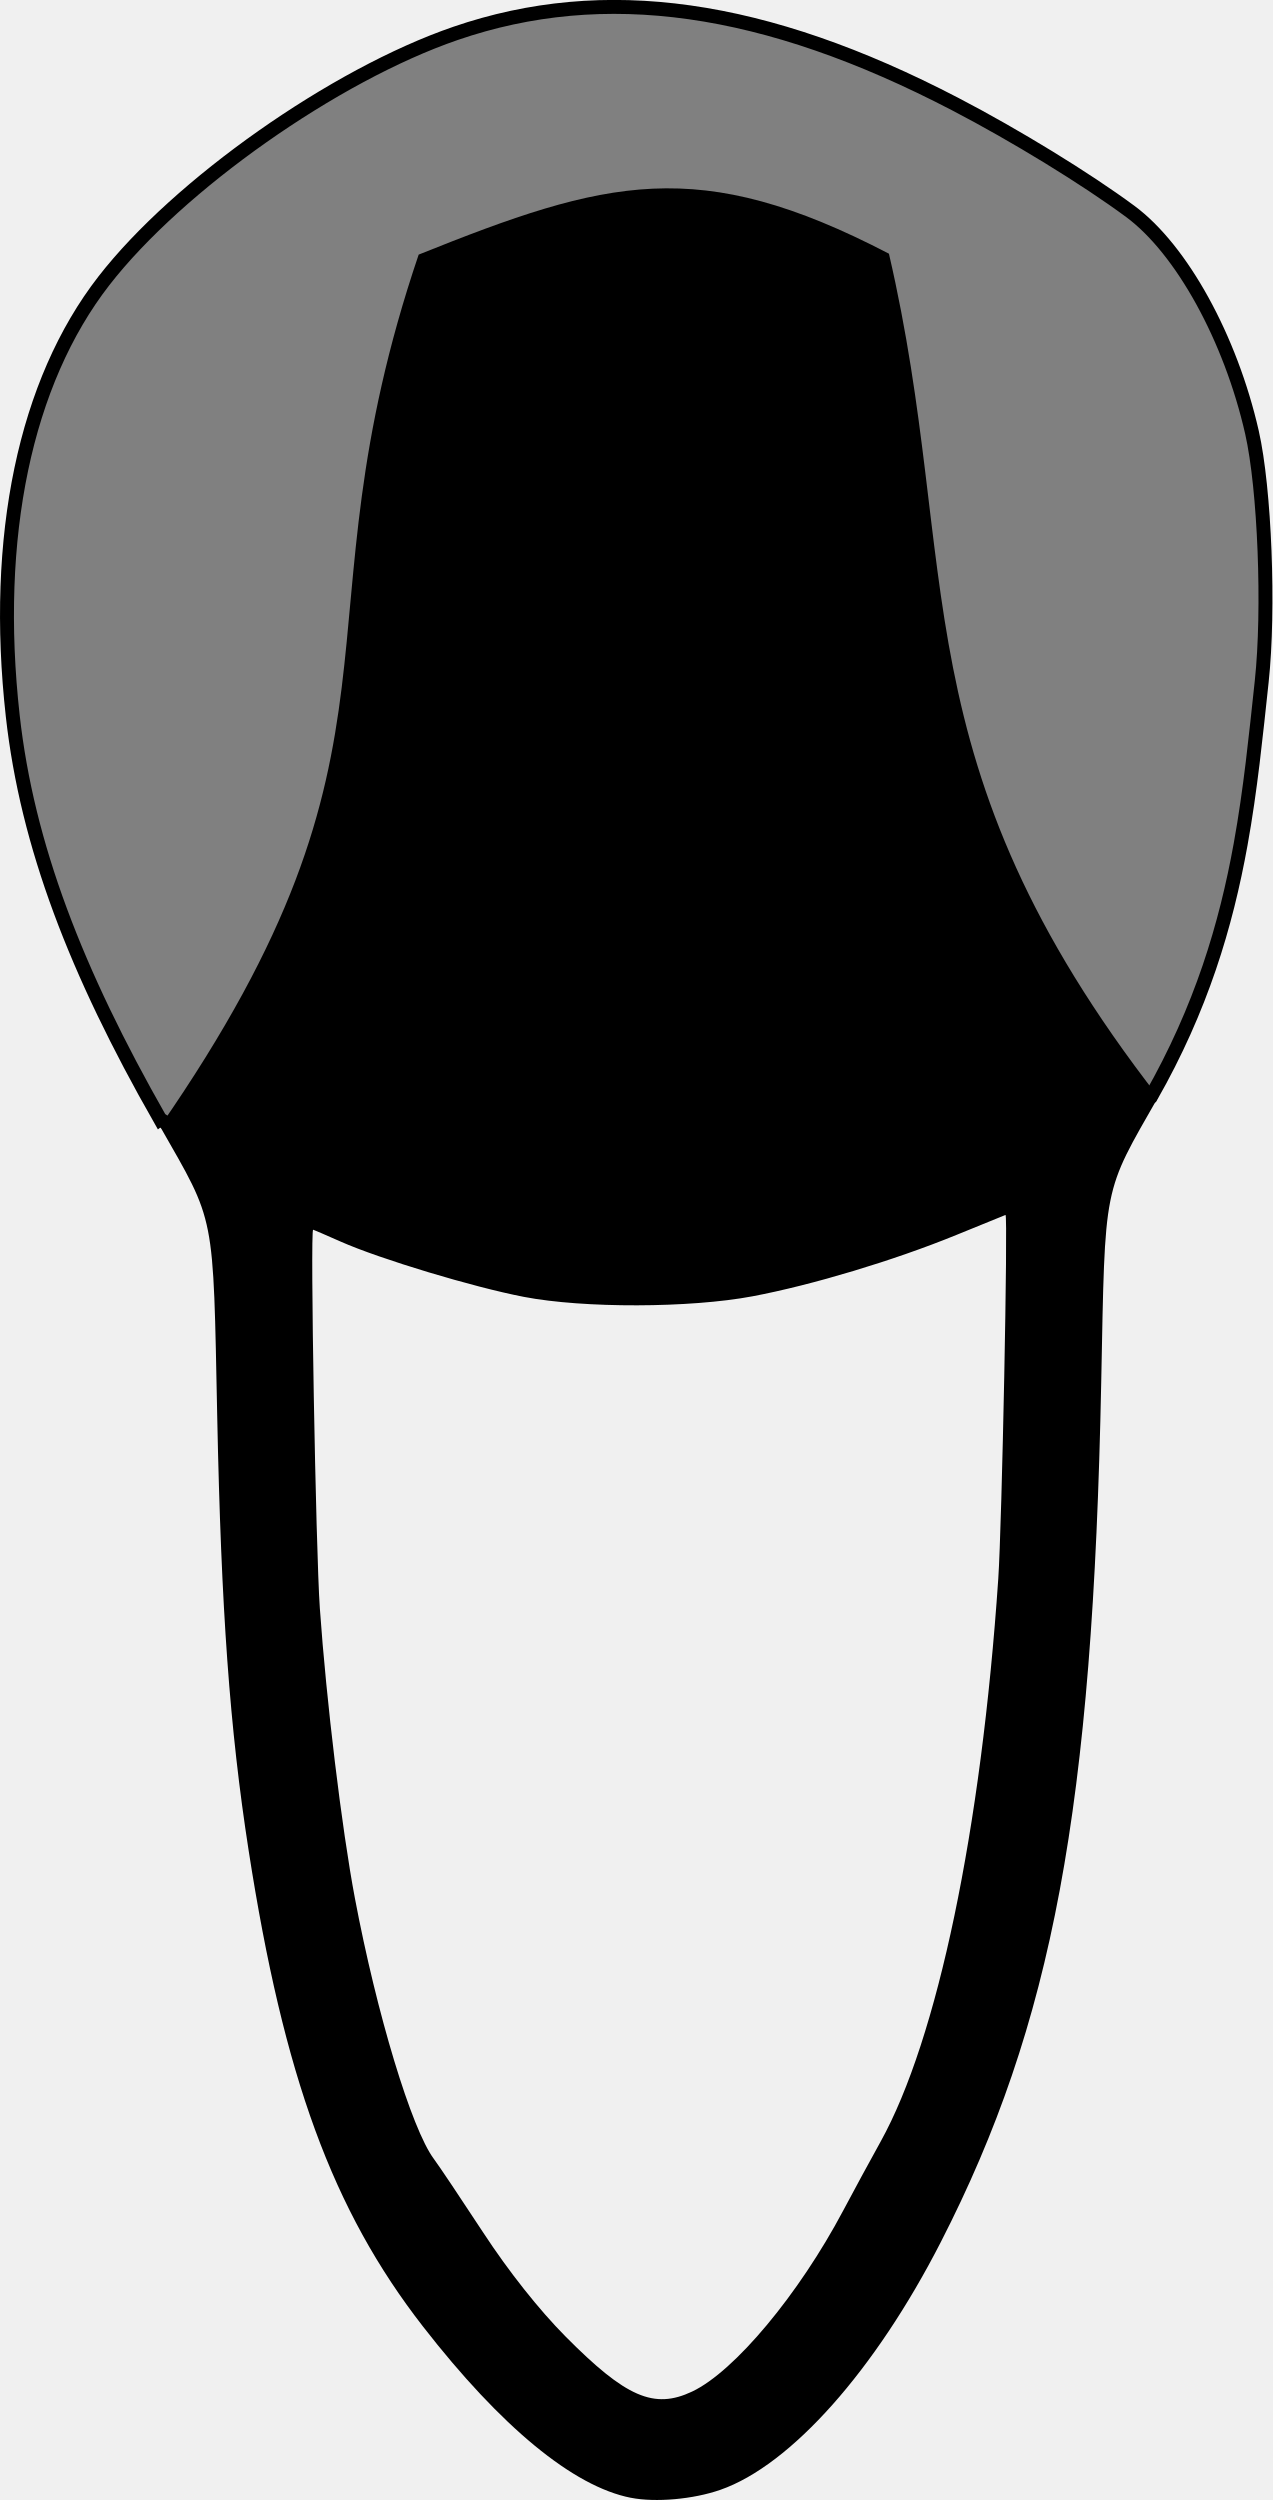
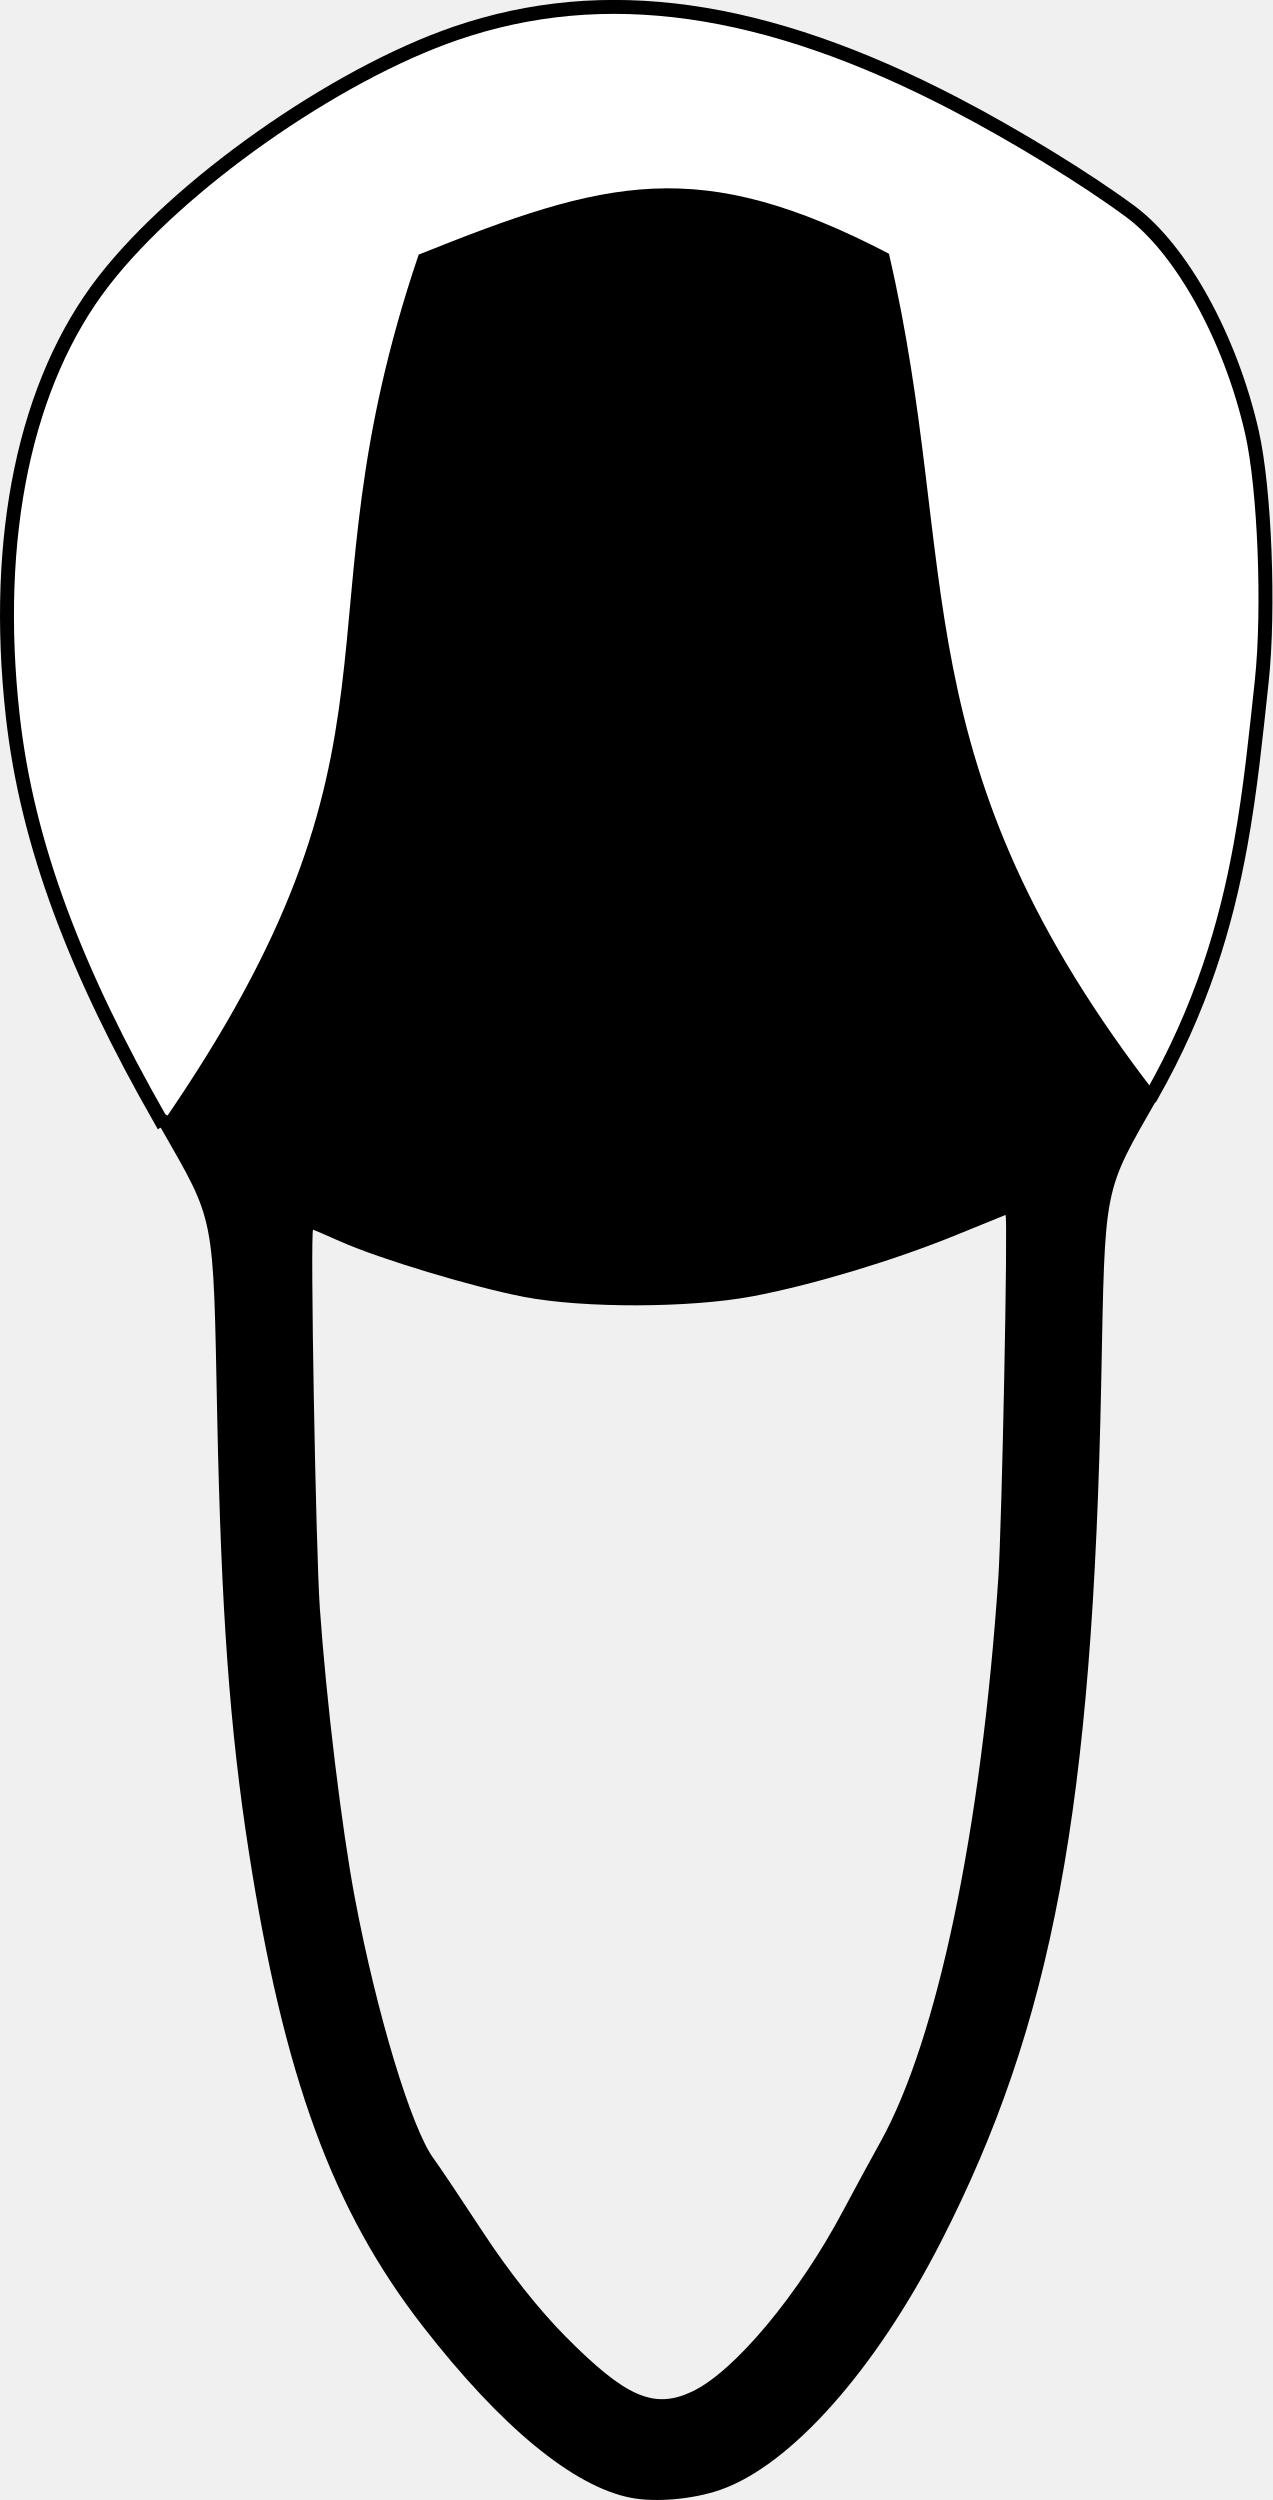
- <svg xmlns="http://www.w3.org/2000/svg" id="svg5422" version="1.1" viewBox="0 0 91.313 179.396" height="179.396mm" width="91.313mm">
+ <svg xmlns="http://www.w3.org/2000/svg" width="91.313mm" height="179.396mm" viewBox="0 0 91.313 179.396" version="1.1" id="svg5422">
  <defs id="defs5416" />
-   <g transform="translate(-117.5558,-71.97864)" id="layer1">
-     <path style="fill:#808080;stroke:#000000;stroke-width:1;stroke-miterlimit:4;stroke-dasharray:none;stroke-opacity:1" d="m 129.04,152.282 c -6.036,-10.589 -9.535,-19.66 -10.569,-28.928 -1.435,-12.856 0.886,-23.939 6.538,-31.221 5.35,-6.893 16.559,-14.781 25.235,-17.759 10.691,-3.669 22.173,-2.046 35.84,5.066 4.343,2.26 9.4,5.36 12.577,7.709 3.686,2.725 7.2,9.103 8.733,15.851 0.917,4.038 1.257,12.715 0.7,17.884 -0.417,3.867 -0.799,7.738 -1.514,11.689 -1.048,5.79 -2.81,11.751 -6.441,18.121 -37.268,24.929 -71.098,1.587 -71.098,1.587 z" id="path4706-2-0" />
-     <path style="fill:#000000;stroke-width:0.282" d="m 162.819,251.215 c -4.128,-0.814 -9.301,-5.076 -14.906,-12.284 -6.492,-8.348 -9.995,-17.914 -12.518,-34.18 -1.354,-8.733 -1.969,-17.228 -2.252,-31.126 -0.302,-14.808 -0.102,-13.797 -4.102,-20.814 19.218,-27.733 9.354,-35.392 18.558,-62.562 13.485,-5.416 20.077,-7.179 33.745,-0.066 5.268,22.706 0.558,36.356 19.325,60.511 -3.996,7.009 -3.805,6.055 -4.091,20.461 -0.608,30.586 -3.487,46.03 -11.506,61.7 -4.716,9.217 -10.774,16.028 -15.822,17.789 -1.951,0.681 -4.652,0.92 -6.43,0.57 z m 4.411,-7.626 c 3.033,-1.439 7.645,-6.968 10.837,-12.99 0.72,-1.358 1.925,-3.581 2.679,-4.939 4.08,-7.35 7.22,-22.375 8.444,-40.393 0.264,-3.891 0.707,-26.109 0.52,-26.106 -0.009,1.4e-4 -1.596,0.646 -3.528,1.436 -4.47,1.827 -10.336,3.593 -14.626,4.402 -4.488,0.847 -12.123,0.866 -16.404,0.042 -3.654,-0.704 -10.312,-2.712 -13.143,-3.964 -1.066,-0.472 -1.958,-0.857 -1.983,-0.857 -0.22,-2.5e-4 0.187,22.951 0.481,27.164 0.465,6.651 1.572,15.811 2.517,20.814 1.568,8.304 4.069,16.563 5.662,18.697 0.362,0.485 1.958,2.866 3.547,5.292 1.836,2.802 3.988,5.519 5.902,7.452 4.33,4.371 6.355,5.251 9.093,3.951 z" id="path4706-2" />
+   <g id="layer1" transform="translate(-117.5558,-71.97864)">
+     <path id="path4706-2-0" d="m 129.04,152.282 c -6.036,-10.589 -9.535,-19.66 -10.569,-28.928 -1.435,-12.856 0.886,-23.939 6.538,-31.221 5.35,-6.893 16.559,-14.781 25.235,-17.759 10.691,-3.669 22.173,-2.046 35.84,5.066 4.343,2.26 9.4,5.36 12.577,7.709 3.686,2.725 7.2,9.103 8.733,15.851 0.917,4.038 1.257,12.715 0.7,17.884 -0.417,3.867 -0.799,7.738 -1.514,11.689 -1.048,5.79 -2.81,11.751 -6.441,18.121 -37.268,24.929 -71.098,1.587 -71.098,1.587 z" style="fill:#ffffff;stroke:#000000;stroke-width:1;stroke-miterlimit:4;stroke-dasharray:none;stroke-opacity:1" />
+     <path id="path4706-2" d="m 162.819,251.215 c -4.128,-0.814 -9.301,-5.076 -14.906,-12.284 -6.492,-8.348 -9.995,-17.914 -12.518,-34.18 -1.354,-8.733 -1.969,-17.228 -2.252,-31.126 -0.302,-14.808 -0.102,-13.797 -4.102,-20.814 19.218,-27.733 9.354,-35.392 18.558,-62.562 13.485,-5.416 20.077,-7.179 33.745,-0.066 5.268,22.706 0.558,36.356 19.325,60.511 -3.996,7.009 -3.805,6.055 -4.091,20.461 -0.608,30.586 -3.487,46.03 -11.506,61.7 -4.716,9.217 -10.774,16.028 -15.822,17.789 -1.951,0.681 -4.652,0.92 -6.43,0.57 z m 4.411,-7.626 c 3.033,-1.439 7.645,-6.968 10.837,-12.99 0.72,-1.358 1.925,-3.581 2.679,-4.939 4.08,-7.35 7.22,-22.375 8.444,-40.393 0.264,-3.891 0.707,-26.109 0.52,-26.106 -0.009,1.4e-4 -1.596,0.646 -3.528,1.436 -4.47,1.827 -10.336,3.593 -14.626,4.402 -4.488,0.847 -12.123,0.866 -16.404,0.042 -3.654,-0.704 -10.312,-2.712 -13.143,-3.964 -1.066,-0.472 -1.958,-0.857 -1.983,-0.857 -0.22,-2.5e-4 0.187,22.951 0.481,27.164 0.465,6.651 1.572,15.811 2.517,20.814 1.568,8.304 4.069,16.563 5.662,18.697 0.362,0.485 1.958,2.866 3.547,5.292 1.836,2.802 3.988,5.519 5.902,7.452 4.33,4.371 6.355,5.251 9.093,3.951 z" style="fill:#000000;stroke-width:0.282" />
  </g>
</svg>
